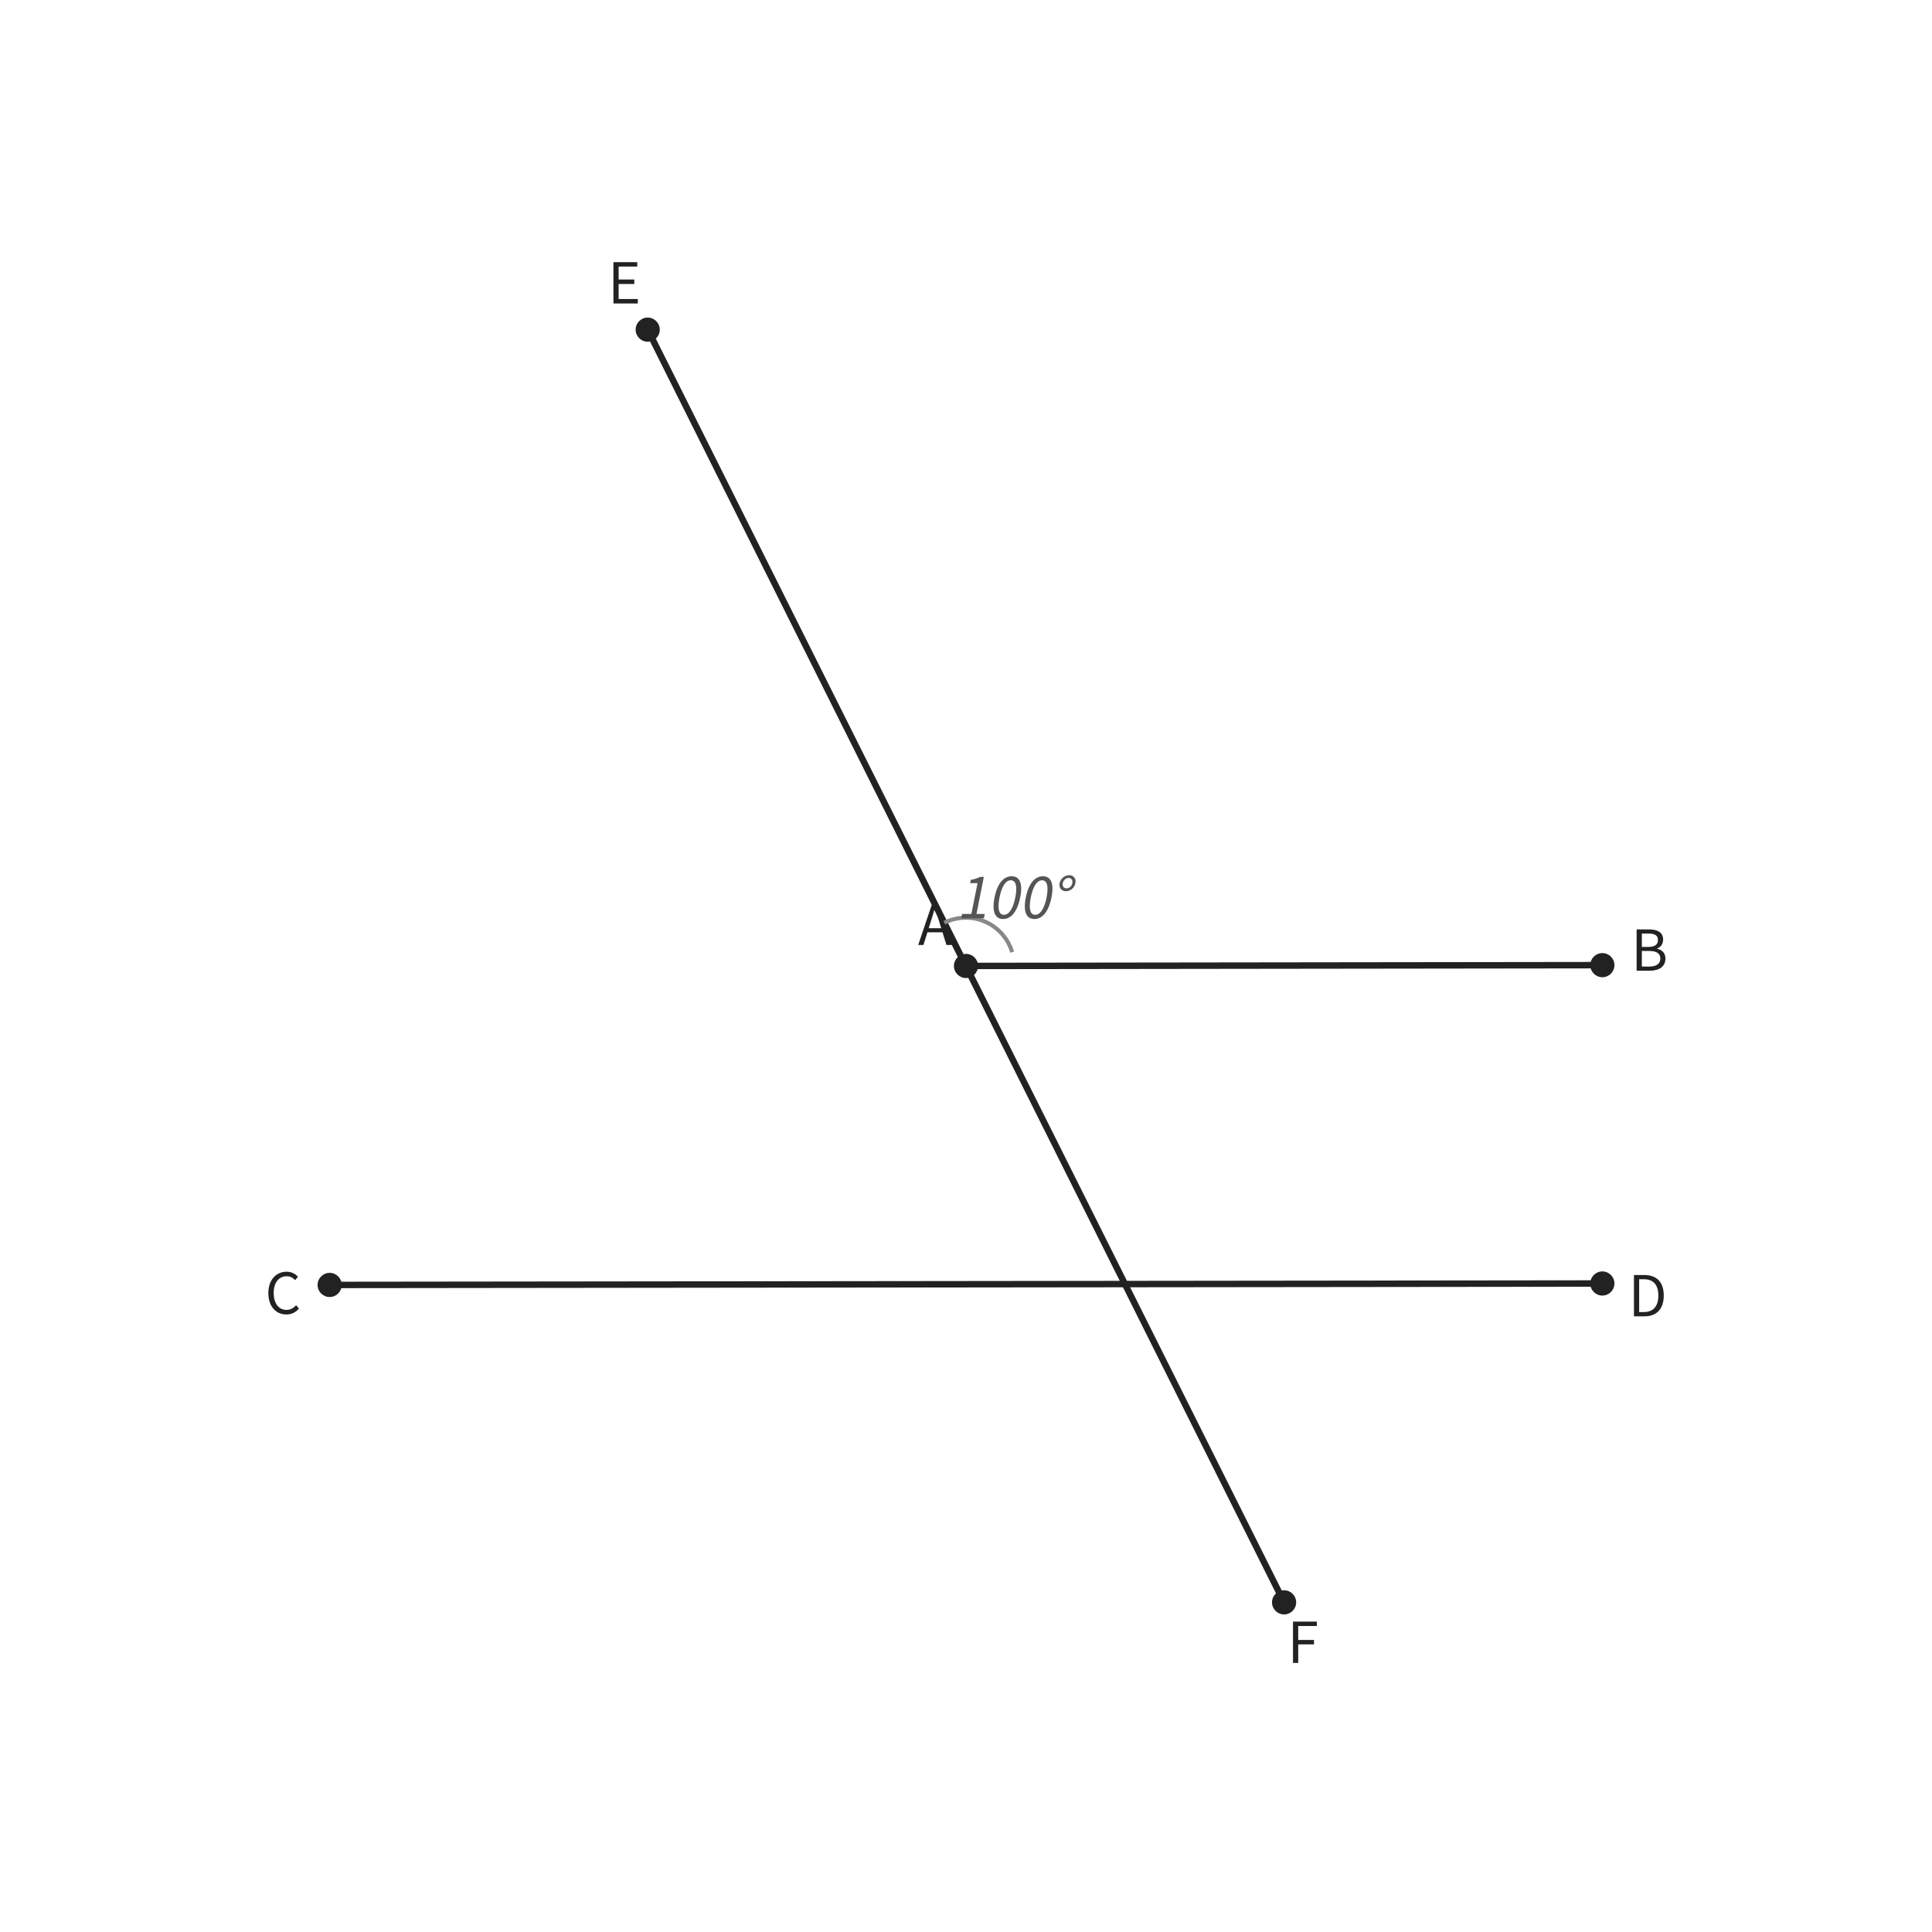
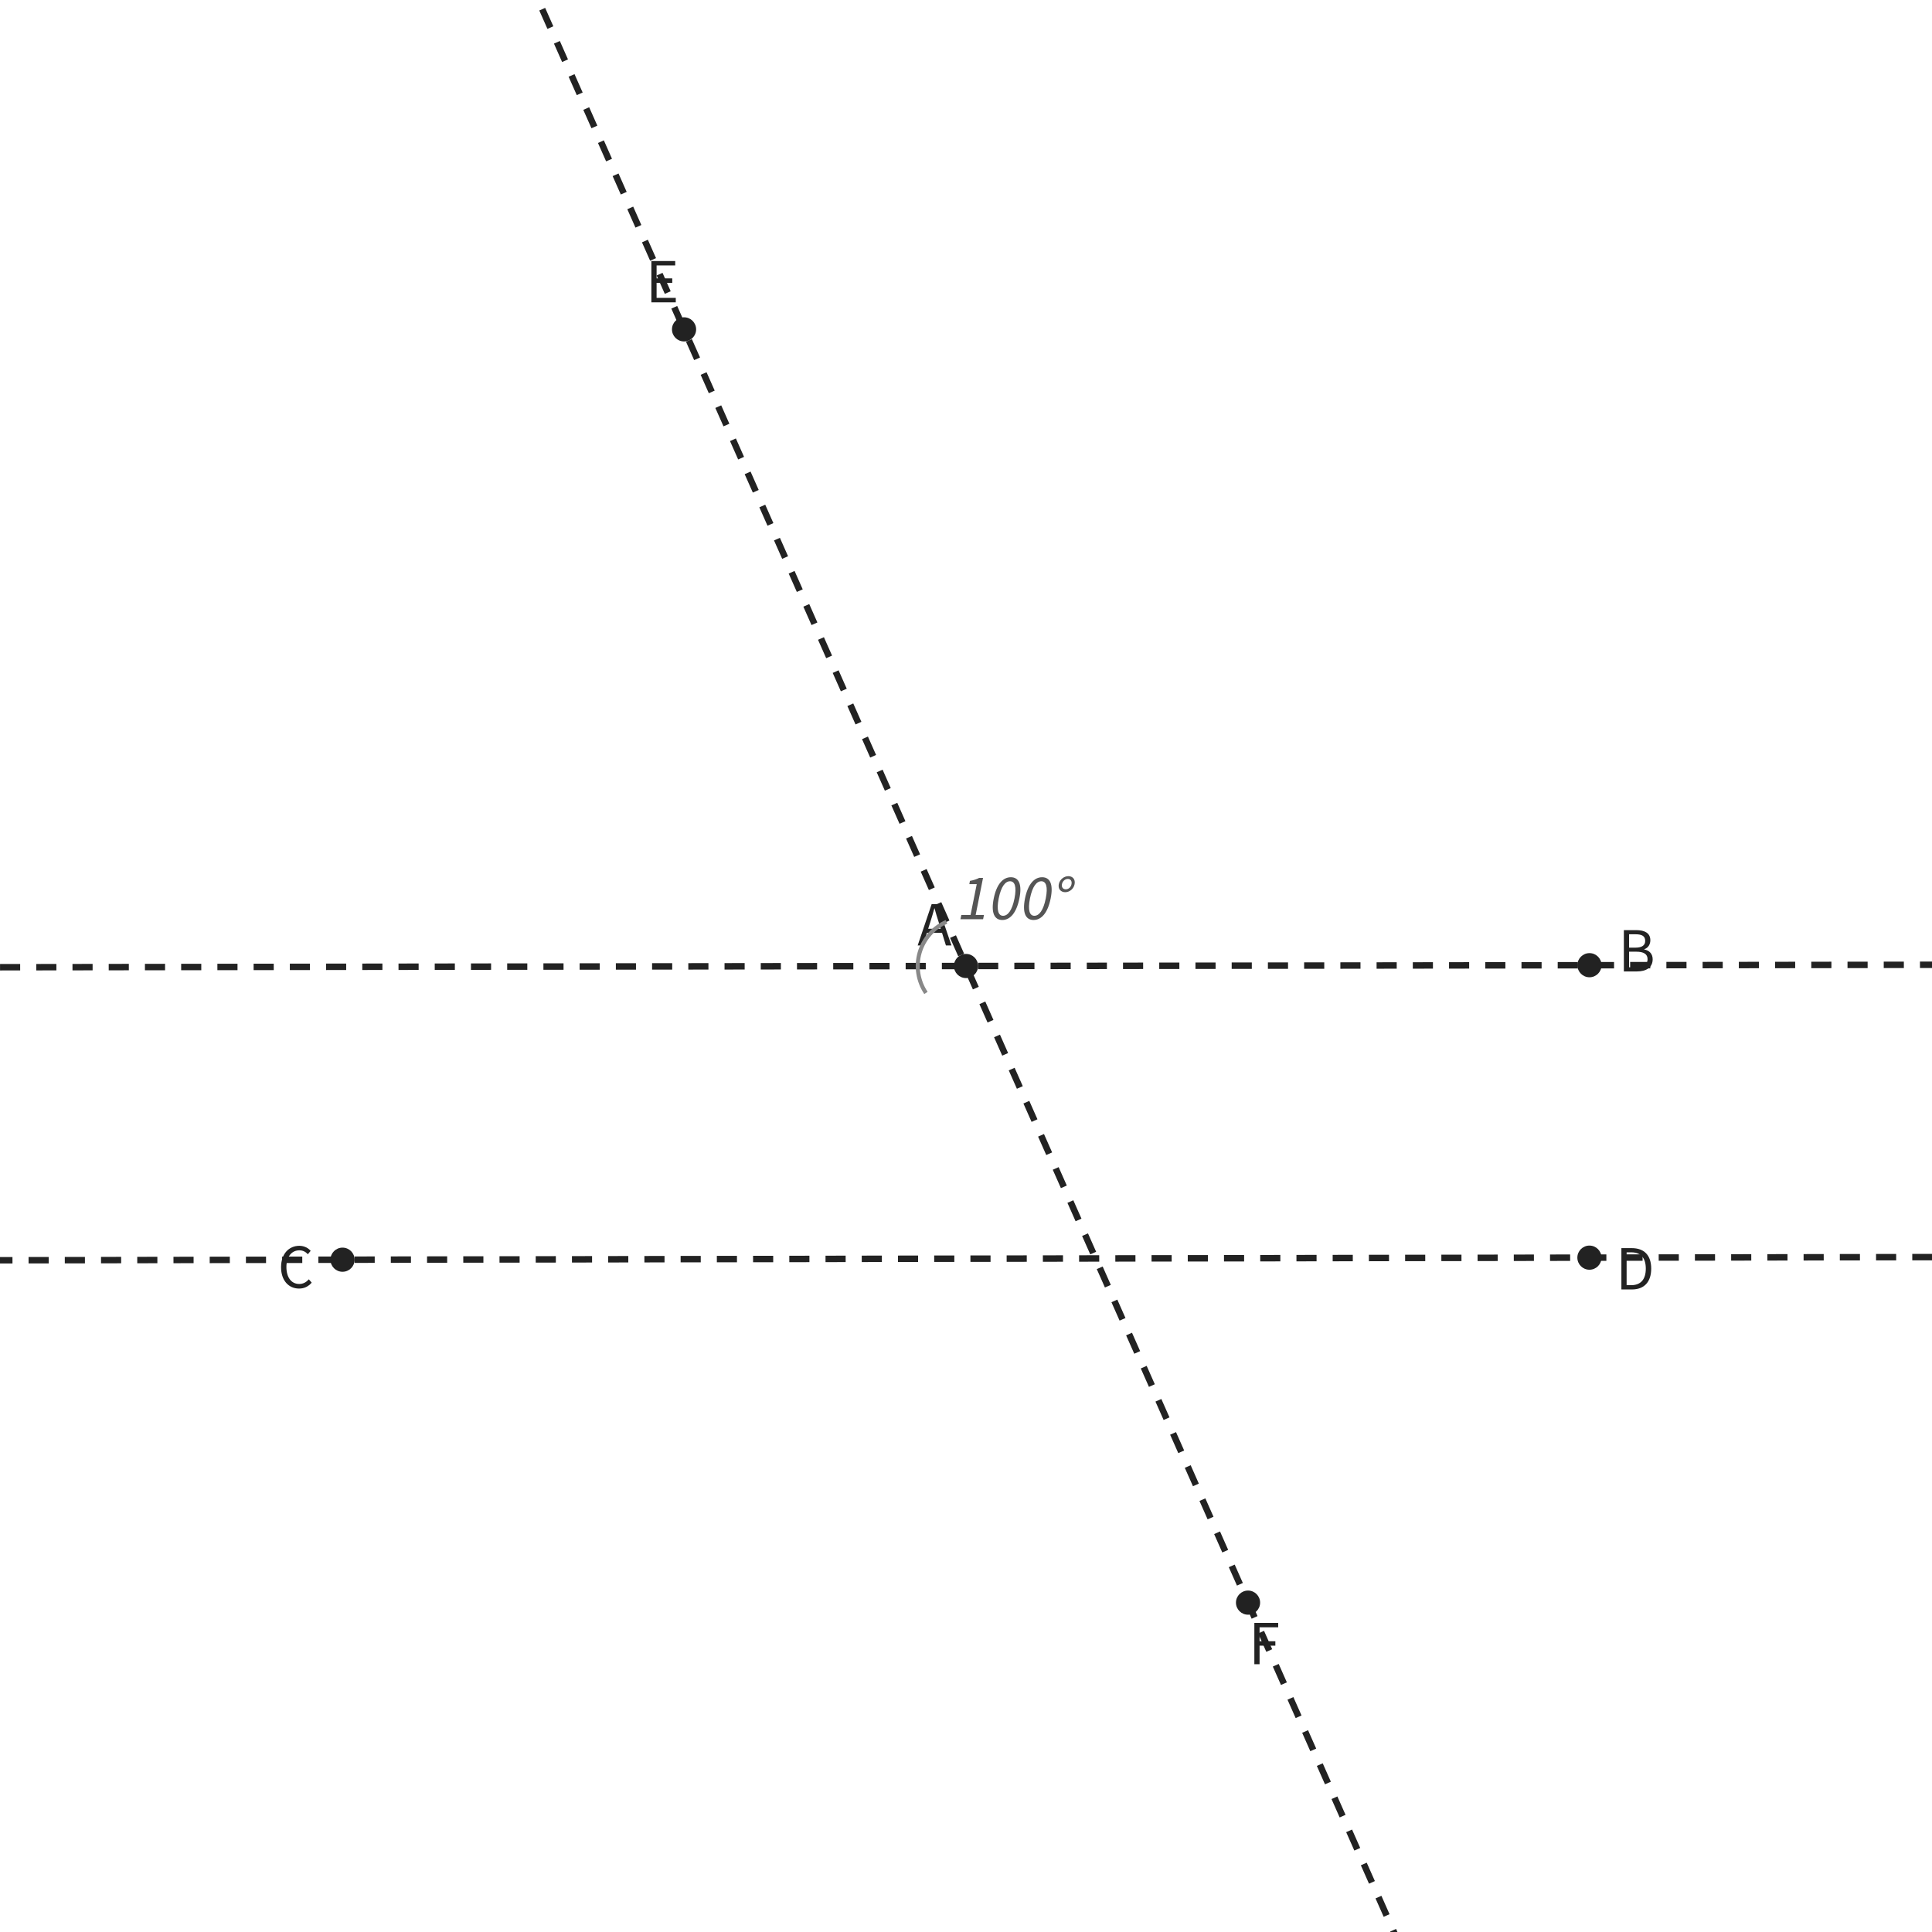
- <svg xmlns="http://www.w3.org/2000/svg" viewBox="0 0 480 480" width="480" height="480" data-t2g-scale="39.52574263728774" data-t2g-offset-x="40.00000000000003" data-t2g-offset-y="40.00006614278399" data-t2g-bbox-minx="-5.059992830850755" data-t2g-bbox-miny="-5.060320403131173" data-t2g-canvas-size="480" font-family="PingFang SC, Source Han Sans SC, Noto Sans CJK SC, sans-serif" font-size="14.0">
+ <svg xmlns="http://www.w3.org/2000/svg" viewBox="0 0 480 480" width="480" height="480" data-t2g-scale="38.72378973867001" data-t2g-offset-x="43.26964118064524" data-t2g-offset-y="40.0" data-t2g-bbox-minx="-5.080470789882637" data-t2g-bbox-miny="-5.164745314240651" data-t2g-canvas-size="480" font-family="PingFang SC, Source Han Sans SC, Noto Sans CJK SC, sans-serif" font-size="14.0">
  <rect width="100%" height="100%" fill="white" />
-   <line data-id="AB" class="t2g-obj t2g-seg" x1="240.00" y1="239.99" x2="398.10" y2="239.79" stroke="#222" stroke-width="1.6" />
-   <line data-id="CD" class="t2g-obj t2g-seg" x1="81.90" y1="319.24" x2="398.10" y2="318.88" stroke="#222" stroke-width="1.6" />
-   <line data-id="EF" class="t2g-obj t2g-seg" x1="160.92" y1="81.90" x2="319.03" y2="398.10" stroke="#222" stroke-width="1.6" />
-   <circle data-id="A" class="t2g-obj t2g-point" cx="240.00" cy="239.99" r="3.0" fill="#222" />
-   <text x="232.32" y="234.77" text-anchor="middle" fill="#222">A</text>
-   <circle data-id="B" class="t2g-obj t2g-point" cx="398.10" cy="239.79" r="3.0" fill="#222" />
-   <text x="409.81" y="241.17" text-anchor="middle" fill="#222">B</text>
-   <circle data-id="C" class="t2g-obj t2g-point" cx="81.90" cy="319.24" r="3.0" fill="#222" />
-   <text x="70.32" y="326.39" text-anchor="middle" fill="#222">C</text>
-   <circle data-id="D" class="t2g-obj t2g-point" cx="398.10" cy="318.88" r="3.0" fill="#222" />
-   <text x="409.36" y="327.04" text-anchor="middle" fill="#222">D</text>
-   <circle data-id="E" class="t2g-obj t2g-point" cx="160.92" cy="81.90" r="3.0" fill="#222" />
-   <text x="155.12" y="75.40" text-anchor="middle" fill="#222">E</text>
-   <circle data-id="F" class="t2g-obj t2g-point" cx="319.03" cy="398.10" r="3.0" fill="#222" />
-   <text x="323.70" y="413.15" text-anchor="middle" fill="#222">F</text>
-   <path d="M 251.47 236.57 A 12.00 12.00 0 0 0 234.61 229.26" fill="none" stroke="#888" stroke-width="1" />
-   <text x="251.83" y="228.14" text-anchor="middle" fill="#555" font-style="italic">100°</text>
+   <line x1="-719.99" y1="241.22" x2="1354.90" y2="238.59" stroke="#222" stroke-width="1.6" stroke-dasharray="5 4" />
+   <line x1="-874.90" y1="314.55" x2="1354.89" y2="310.88" stroke="#222" stroke-width="1.6" stroke-dasharray="5 4" />
+   <line x1="-218.84" y1="-795.92" x2="698.86" y2="1275.92" stroke="#222" stroke-width="1.6" stroke-dasharray="5 4" />
+   <circle data-id="A" class="t2g-obj t2g-point" cx="240.00" cy="240.00" r="3.0" fill="#222" />
+   <text x="232.19" y="234.90" text-anchor="middle" fill="#222">A</text>
+   <circle data-id="B" class="t2g-obj t2g-point" cx="394.90" cy="239.80" r="3.0" fill="#222" />
+   <text x="406.64" y="241.35" text-anchor="middle" fill="#222">B</text>
+   <circle data-id="C" class="t2g-obj t2g-point" cx="85.10" cy="312.97" r="3.0" fill="#222" />
+   <text x="73.48" y="319.95" text-anchor="middle" fill="#222">C</text>
+   <circle data-id="D" class="t2g-obj t2g-point" cx="394.89" cy="312.46" r="3.0" fill="#222" />
+   <text x="406.24" y="320.36" text-anchor="middle" fill="#222">D</text>
+   <circle data-id="E" class="t2g-obj t2g-point" cx="169.95" cy="81.83" r="3.0" fill="#222" />
+   <text x="164.55" y="75.12" text-anchor="middle" fill="#222">E</text>
+   <circle data-id="F" class="t2g-obj t2g-point" cx="310.07" cy="398.17" r="3.0" fill="#222" />
+   <text x="314.10" y="413.47" text-anchor="middle" fill="#222">F</text>
+   <path d="M 230.05 246.69 A 12.00 12.00 0 0 1 235.15 229.03" fill="none" stroke="#888" stroke-width="1" />
+   <text x="251.63" y="228.38" text-anchor="middle" fill="#555" font-style="italic">100°</text>
</svg>
